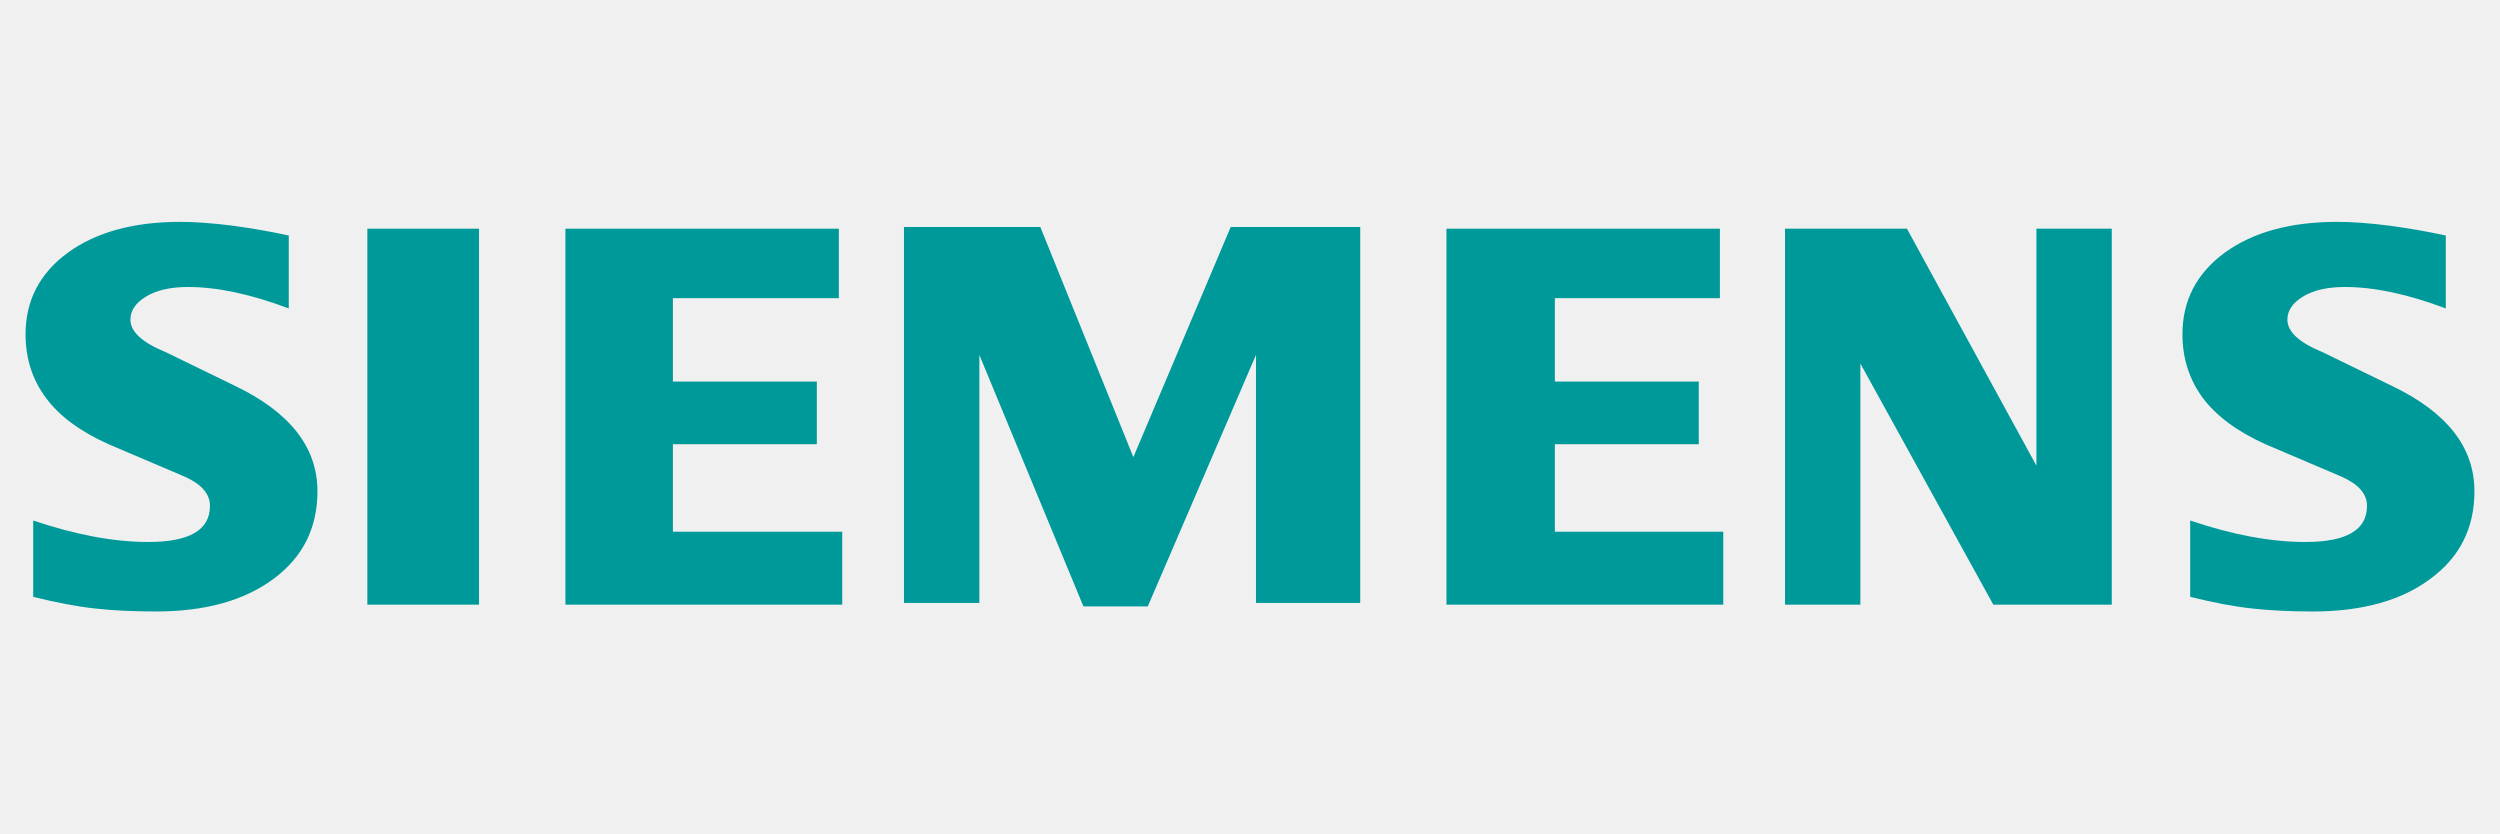
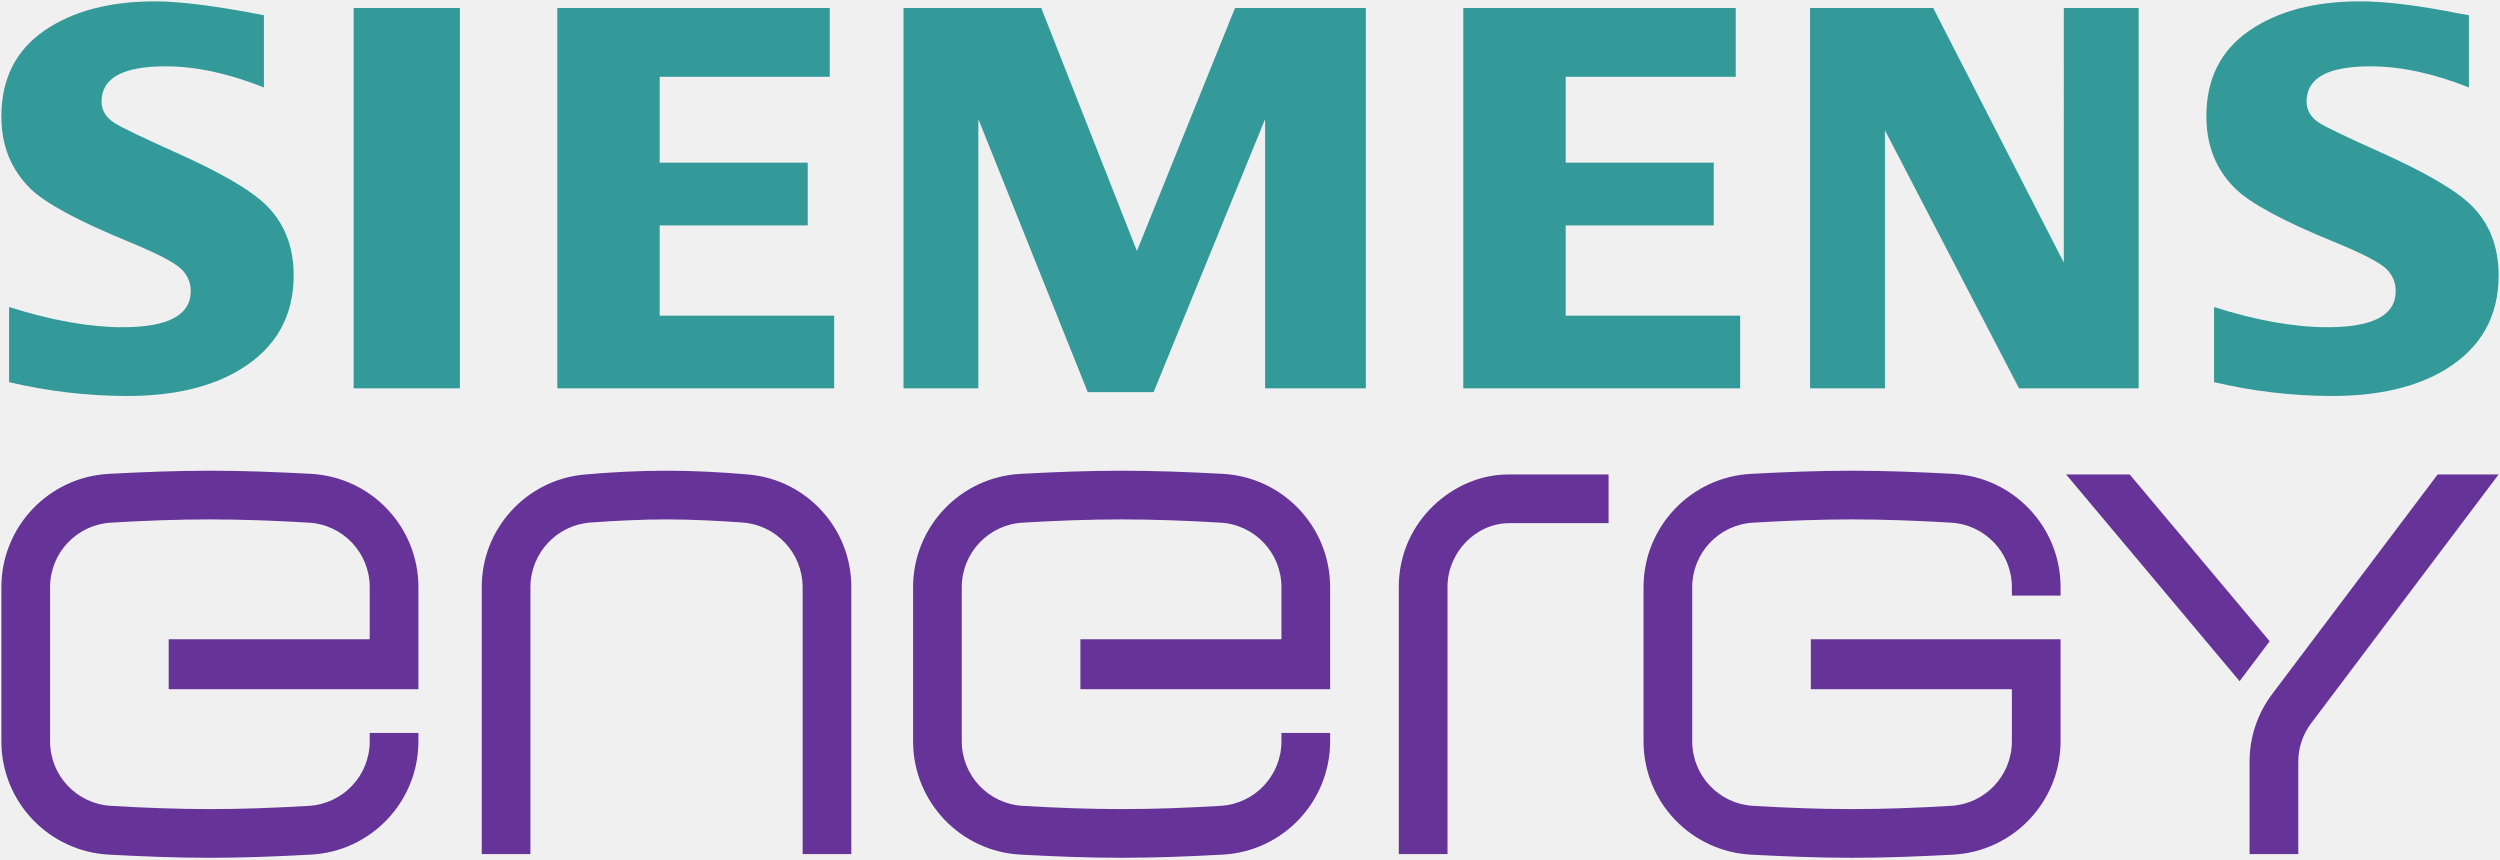
- <svg xmlns="http://www.w3.org/2000/svg" width="100%" height="100%" viewBox="0 0 300 100" version="1.1" xml:space="preserve" style="fill-rule:evenodd;clip-rule:evenodd;stroke-linejoin:round;stroke-miterlimit:2;" id="svg2876">
-   <defs id="defs2880" />
-   <g id="g3441" transform="translate(1.506962,0.0464891)">
-     <g transform="matrix(0.423737,0,0,0.423737,1.56075,-372.593)" id="path4166">
-       <path id="path2855" style="fill:#009999" d="m 685.398,945.893 v 20.653 c -10.7,-4.039 -20.226,-6.081 -28.564,-6.081 -4.939,0 -8.872,0.914 -11.828,2.682 -2.958,1.784 -4.467,3.979 -4.467,6.57 0,3.445 3.338,6.508 10.06,9.252 l 19.419,9.451 c 15.701,7.484 23.489,17.42 23.489,29.91 0,10.38 -4.13,18.65 -12.468,24.78 -8.277,6.19 -19.419,9.25 -33.29,9.25 -6.402,0 -12.148,-0.27 -17.254,-0.85 -5.107,-0.55 -10.975,-1.68 -17.484,-3.29 v -21.62 c 11.935,4.04 22.803,6.08 32.589,6.08 11.676,0 17.483,-3.38 17.483,-10.21 0,-3.4 -2.378,-6.14 -7.209,-8.29 l -21.569,-9.19 c -7.956,-3.6 -13.871,-7.958 -17.742,-13.126 -3.811,-5.212 -5.747,-11.188 -5.747,-18.016 0,-9.558 4.024,-17.255 11.981,-23.108 8.018,-5.808 18.657,-8.719 31.887,-8.719 4.299,0 9.253,0.381 14.74,1.082 5.533,0.747 10.853,1.662 15.974,2.79 z" />
-     </g>
-     <g transform="matrix(0.423737,0,0,0.423737,1.56075,-372.593)" id="path4168">
-       <path id="path2858" style="fill:#009999" d="m 74.536,945.893 v 20.653 c -10.7,-4.039 -20.211,-6.081 -28.549,-6.081 -4.954,0 -8.871,0.914 -11.828,2.682 -2.957,1.784 -4.466,3.979 -4.466,6.57 0,3.445 3.383,6.508 10.105,9.252 l 19.42,9.451 c 15.638,7.484 23.443,17.42 23.443,29.91 0,10.38 -4.146,18.65 -12.423,24.78 -8.338,6.19 -19.419,9.25 -33.336,9.25 -6.402,0 -12.163,-0.27 -17.27,-0.85 -5.106,-0.55 -10.913,-1.68 -17.467,-3.29 v -21.62 c 11.98,4.04 22.848,6.08 32.573,6.08 11.676,0 17.483,-3.38 17.483,-10.21 0,-3.4 -2.362,-6.14 -7.149,-8.29 l -21.568,-9.19 C 15.486,1001.39 9.572,997.032 5.762,991.864 1.89,986.652 0,980.676 0,973.848 0,964.29 3.994,956.593 11.996,950.74 c 7.957,-5.808 18.611,-8.719 31.842,-8.719 4.344,0 9.237,0.381 14.785,1.082 5.487,0.747 10.807,1.662 15.913,2.79 z" />
-     </g>
-     <g transform="matrix(1.50143,0,0,1.50143,-8.47842,12.6823)" id="polygon4170">
-       <path id="path2861" style="fill:#009999" d="M 42.929,9.8 V 39.848 H 34.003 V 9.8 Z" />
-     </g>
-     <g transform="matrix(1.50143,0,0,1.50143,-8.47842,12.6823)" id="polygon4172">
-       <path id="path2864" style="fill:#009999" d="M 71.958,39.848 H 49.834 V 9.8 h 21.853 v 5.554 H 58.424 v 6.663 h 11.503 v 5.008 H 58.424 v 6.994 h 13.534 z" />
-     </g>
-     <g transform="matrix(1.50143,0,0,1.50143,-8.47842,12.4756)" id="polygon4174">
-       <path id="path2867" style="fill:#009999" d="M 76.892,39.848 V 9.8 H 87.788 L 95.226,28.195 103.008,9.8 h 10.35 v 30.048 h -8.333 V 20.03 L 96.379,40.124 H 91.234 L 82.919,20.03 v 19.818 z" />
-     </g>
-     <g transform="matrix(1.50143,0,0,1.50143,-8.47842,12.6823)" id="polygon4176">
-       <path id="path2870" style="fill:#009999" d="M 142.374,39.848 H 120.25 V 9.8 h 21.853 v 5.554 h -13.19 v 6.663 h 11.503 v 5.008 h -11.503 v 6.994 h 13.461 z" />
-     </g>
-     <g transform="matrix(1.50143,0,0,1.50143,-8.47842,12.6823)" id="polygon4178">
-       <path id="path2873" style="fill:#009999" d="m 173.424,39.848 h -9.468 L 153.331,20.576 v 19.272 h -6.023 V 9.8 h 9.744 l 10.35,18.941 V 9.8 h 6.022 z" />
-     </g>
+ <svg xmlns="http://www.w3.org/2000/svg" id="svg879" version="1.1" viewBox="0 0 1001.1 344.04">
+   <defs id="defs871">
+     <style id="style869">.cls-1{fill:#fff;}</style>
+   </defs>
+   <g style="fill:#663399;fill-opacity:1" id="Energy">
+     <path style="fill:#663399;fill-opacity:1" id="path873" d="M299.604,190.006c-10.753-.945-21.744-1.514-32.699-1.514-11.041,0-21.946.569-32.699,1.512a45.25,45.25,0,0,0-41.301,44.988v107h19.5v-107a25.984,25.984,0,0,1,24.275-25.771c9.942-.692,20.02-1.229,30.225-1.229s20.282.538,30.224,1.229a25.984,25.984,0,0,1,24.276,25.771v107h19.5v-107A45.182,45.182,0,0,0,299.604,190.006Zm189.927-.264c-13.335-.708-26.802-1.25-40.396-1.25s-27.061.541-40.396,1.252A45.465,45.465,0,0,0,365.635,234.992v62a45.449,45.449,0,0,0,43.103,45.239c13.336.723,26.803,1.261,40.397,1.261s27.059-.542,40.397-1.261A45.451,45.451,0,0,0,532.635,296.992v-3.5h-19.5v3.5a25.865,25.865,0,0,1-24.403,25.703c-13.064.776-26.271,1.297-39.597,1.297s-26.53-.522-39.597-1.299A25.86,25.86,0,0,1,385.135,296.992v-62a25.863,25.863,0,0,1,24.403-25.701c13.067-.776,26.271-1.299,39.597-1.299s26.529.522,39.597,1.299A25.864,25.864,0,0,1,513.135,234.992v21h-80.5v20h100v-41A45.468,45.468,0,0,0,489.531,189.742Zm-365.085,0c-13.335-.708-26.802-1.25-40.396-1.25s-27.061.541-40.396,1.252A45.465,45.465,0,0,0,.55,234.992v62a45.449,45.449,0,0,0,43.103,45.239c13.336.723,26.803,1.261,40.397,1.261s27.059-.542,40.397-1.261A45.451,45.451,0,0,0,167.55,296.992v-3.5h-19.5v3.5a25.865,25.865,0,0,1-24.403,25.703c-13.064.776-26.271,1.297-39.597,1.297s-26.53-.522-39.597-1.299A25.86,25.86,0,0,1,20.05,296.992v-62a25.863,25.863,0,0,1,24.403-25.701c13.067-.776,26.271-1.299,39.597-1.299s26.529.522,39.597,1.299A25.864,25.864,0,0,1,148.05,234.992v21H67.55v20h100v-41A45.468,45.468,0,0,0,124.446,189.742Zm657.587.01c-13.338-.719-26.804-1.261-40.397-1.261s-27.061.537-40.397,1.261a45.449,45.449,0,0,0-43.103,45.239v62a45.465,45.465,0,0,0,43.104,45.248c13.334.711,26.802,1.252,40.396,1.252s27.06-.542,40.396-1.25A45.468,45.468,0,0,0,825.135,296.992v-41h-100v20h80.5v21a25.864,25.864,0,0,1-24.403,25.701c-13.067.776-26.271,1.299-39.597,1.299s-26.529-.523-39.597-1.299A25.863,25.863,0,0,1,677.635,296.992v-62a25.86,25.86,0,0,1,24.403-25.701c13.067-.778,26.271-1.299,39.597-1.299s26.532.521,39.597,1.297A25.865,25.865,0,0,1,805.635,234.992v3.5h19.5v-3.5A45.451,45.451,0,0,0,782.032,189.753ZM560.135,234.992v107h19.5v-107c0-13.673,11.226-25.5,24.772-25.5H644.135V189.984s-29.683.02-40.402.02C582.488,190.004,560.135,208.423,560.135,234.992Zm440.415-45H976.134L909.886,277.906a44.8,44.8,0,0,0-9.067,27.086v37h19.5v-37a25.384,25.384,0,0,1,5.146-15.358Zm-147.734,0H827.361l69.456,82.774,12.044-15.983Z" class="cls-1" />
+   </g>
+   <g style="fill:#339999;fill-opacity:1" id="SIEMENS">
+     <path style="fill:#339999;fill-opacity:1" id="path876" d="M264.166,90.256h59.282V65.13H264.166V30.741H332.271V3.195H223.166V155.492H334.026V126.397H264.166Zm191.105,10.25-38.319-97.311h-55.156V155.492h29.972V47.662l43.804,109.376h26.369l44.664-109.376V155.492h40.334V3.195H494.551ZM69.493,60.66Q50.135,51.945,45.829,49.254q-5.167-3.333-5.165-8.602,0-14.101,25.621-14.091,18.195,0,39.403,8.469V6.097Q77.173.545,62.104.548q-27.336,0-44.342,11.723Q.554,24.101.55,46.693q0,17.539,11.818,29.043,9.119,8.719,39.19,21.081,16.756,6.889,20.836,10.764a11.778,11.778,0,0,1,3.977,9.032q0,14.417-27.291,14.42-19.766,0-45.444-8.082v30.077a207.294,207.294,0,0,0,47.234,5.541q27.762,0,45.198-10.535,21.516-13.009,21.521-37.761,0-17.221-10.978-28.084Q97.366,73.036,69.493,60.66ZM141.613,155.492h42.539V3.195H141.613ZM626.965,90.256h59.28V65.13H626.965V30.741h68.099V3.195H585.961V155.492h110.869V126.397H626.965Zm362.604-8.066q-9.327-9.153-37.005-21.529-19.683-8.816-23.778-11.406-5.155-3.333-5.147-8.602,0-14.101,25.503-14.091,18.291,0,39.508,8.469V6.097l-3.761-.653Q960.463.541,945.079.548q-27.338,0-44.344,11.723Q883.509,24.101,883.526,46.59q0,17.742,11.807,29.146,9.202,8.825,39.199,21.081,16.856,6.889,20.945,10.764a11.971,11.971,0,0,1,3.854,9.032q0,14.417-27.282,14.42-19.998,0-45.452-8.082v30.077a207.197,207.197,0,0,0,47.246,5.541q27.757,0,45.301-10.535,21.407-13.009,21.406-37.761Q1000.55,93.053,989.569,82.189Zm-163.137,22.957L774.125,3.195H724.821V155.492h29.976V52.169L808.493,155.492h47.903V3.195H826.433Z" class="cls-1" />
  </g>
</svg>
